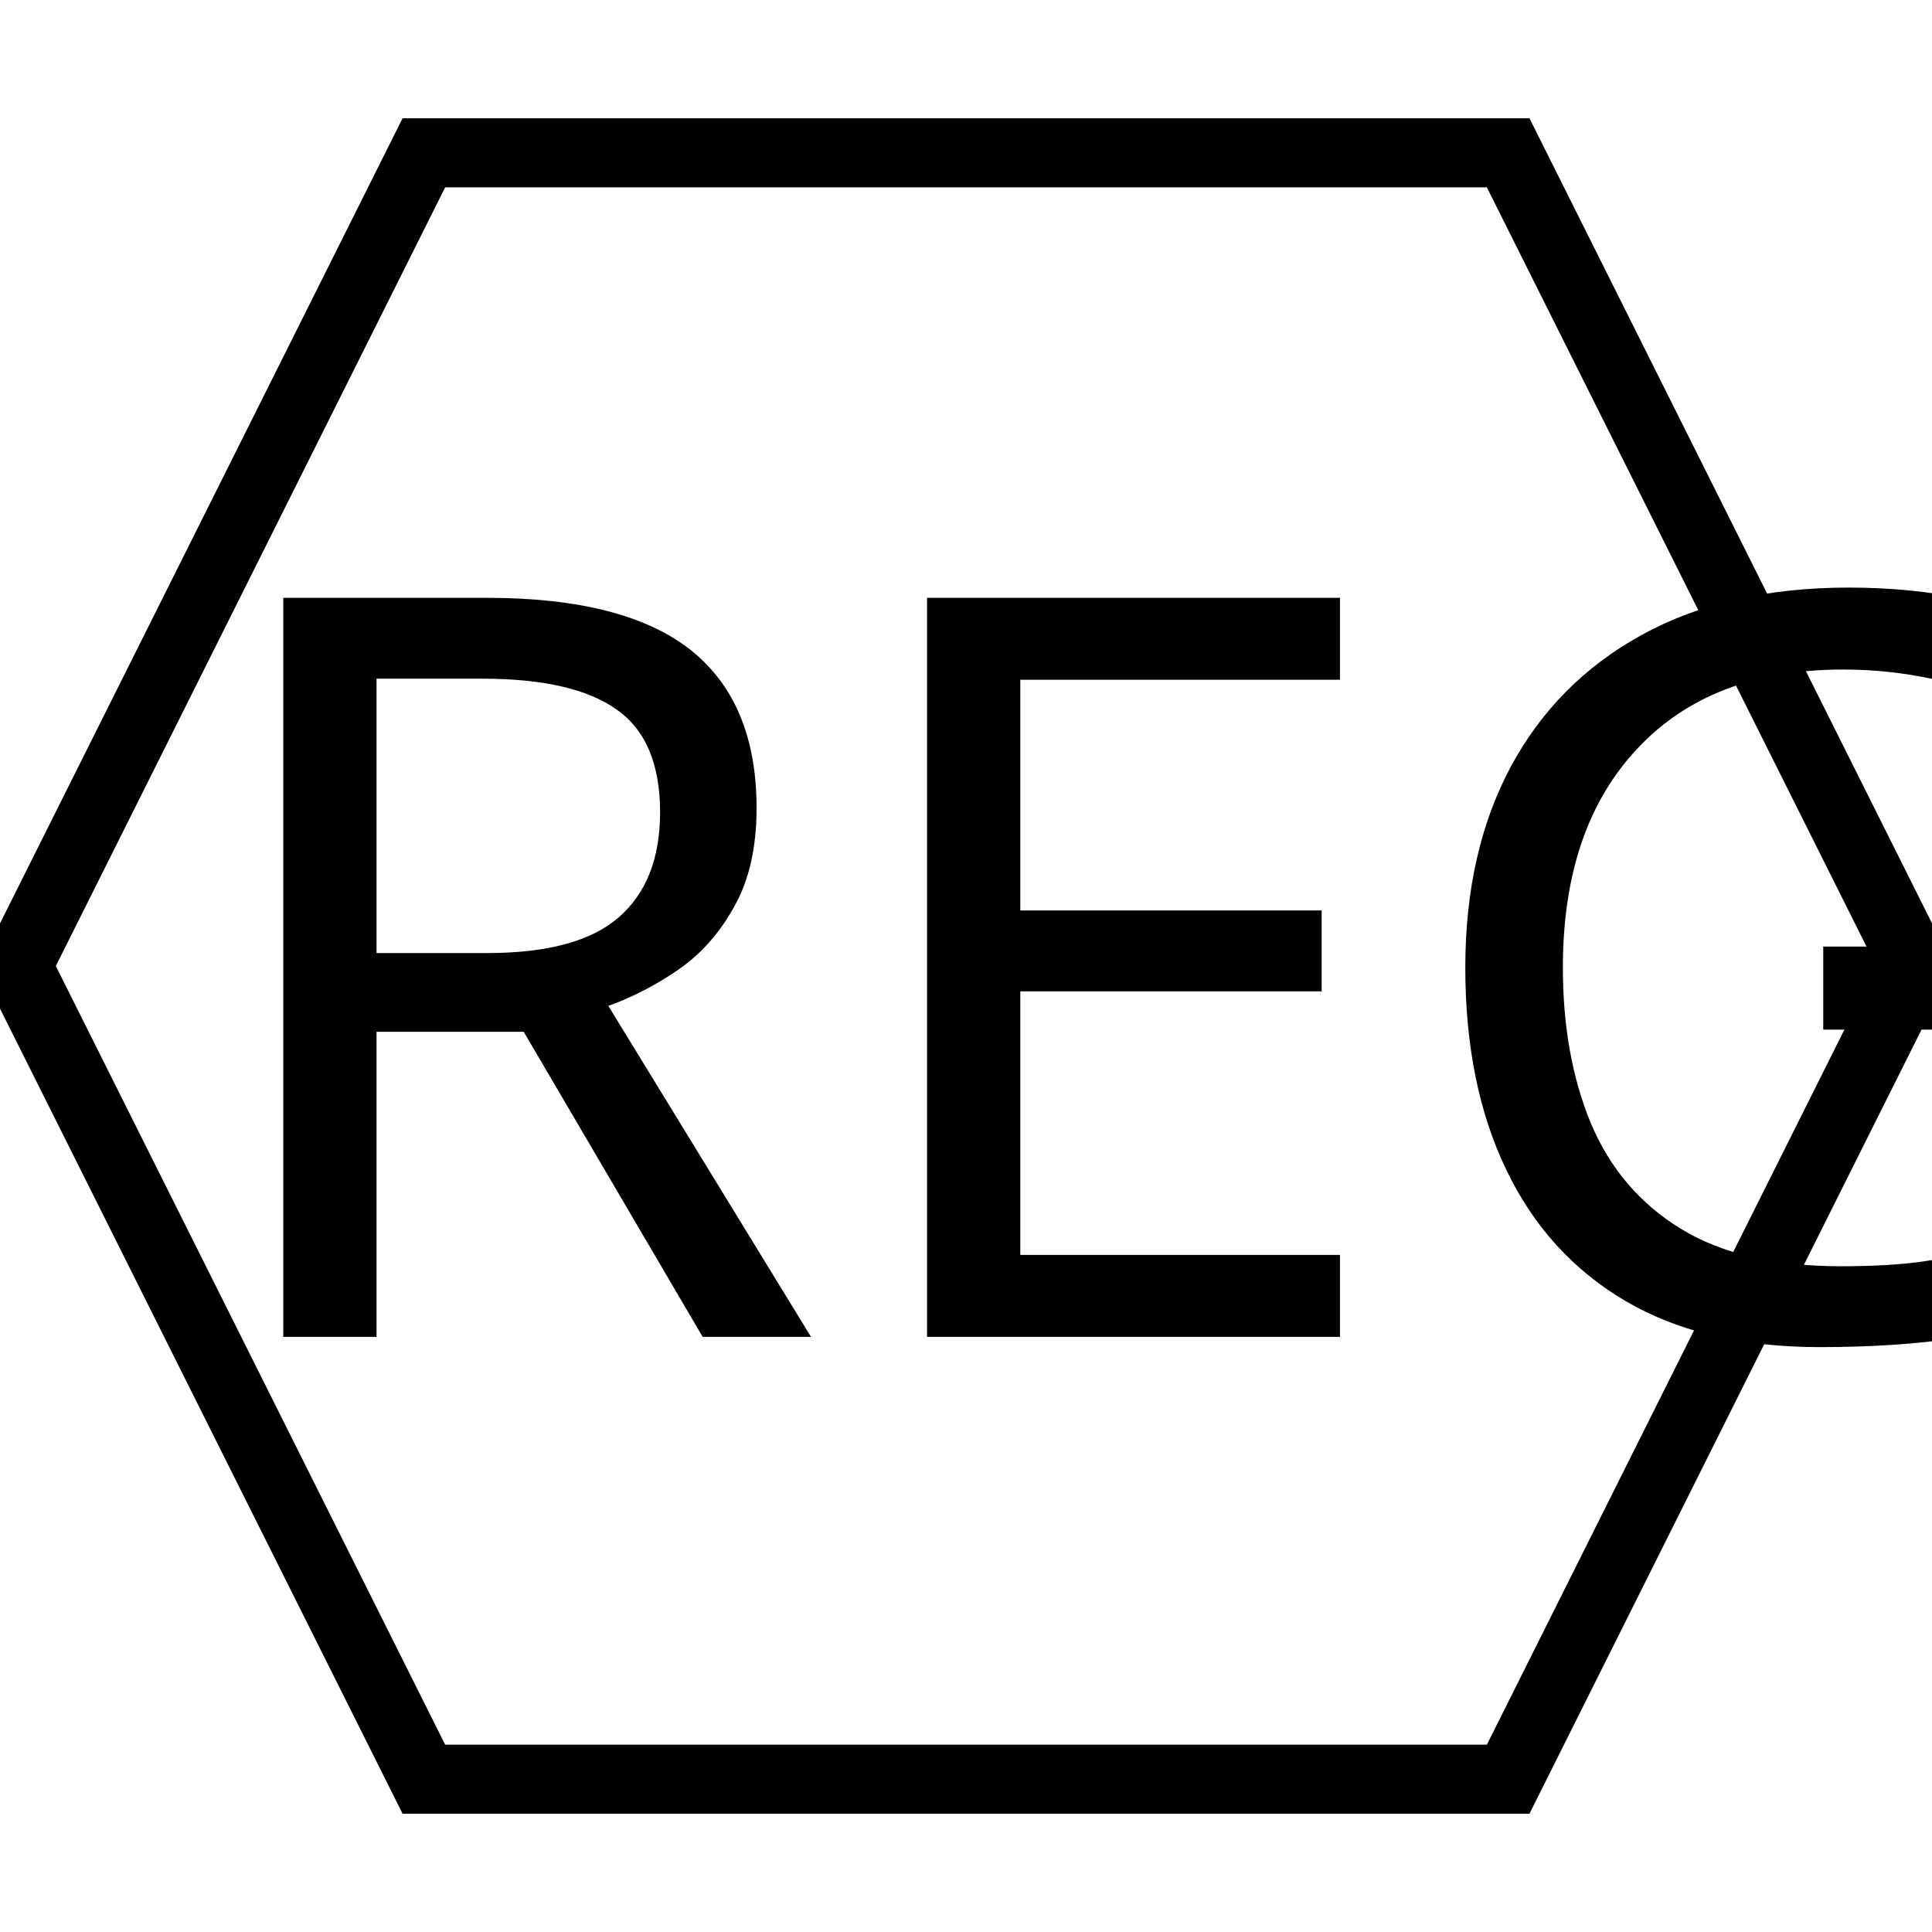
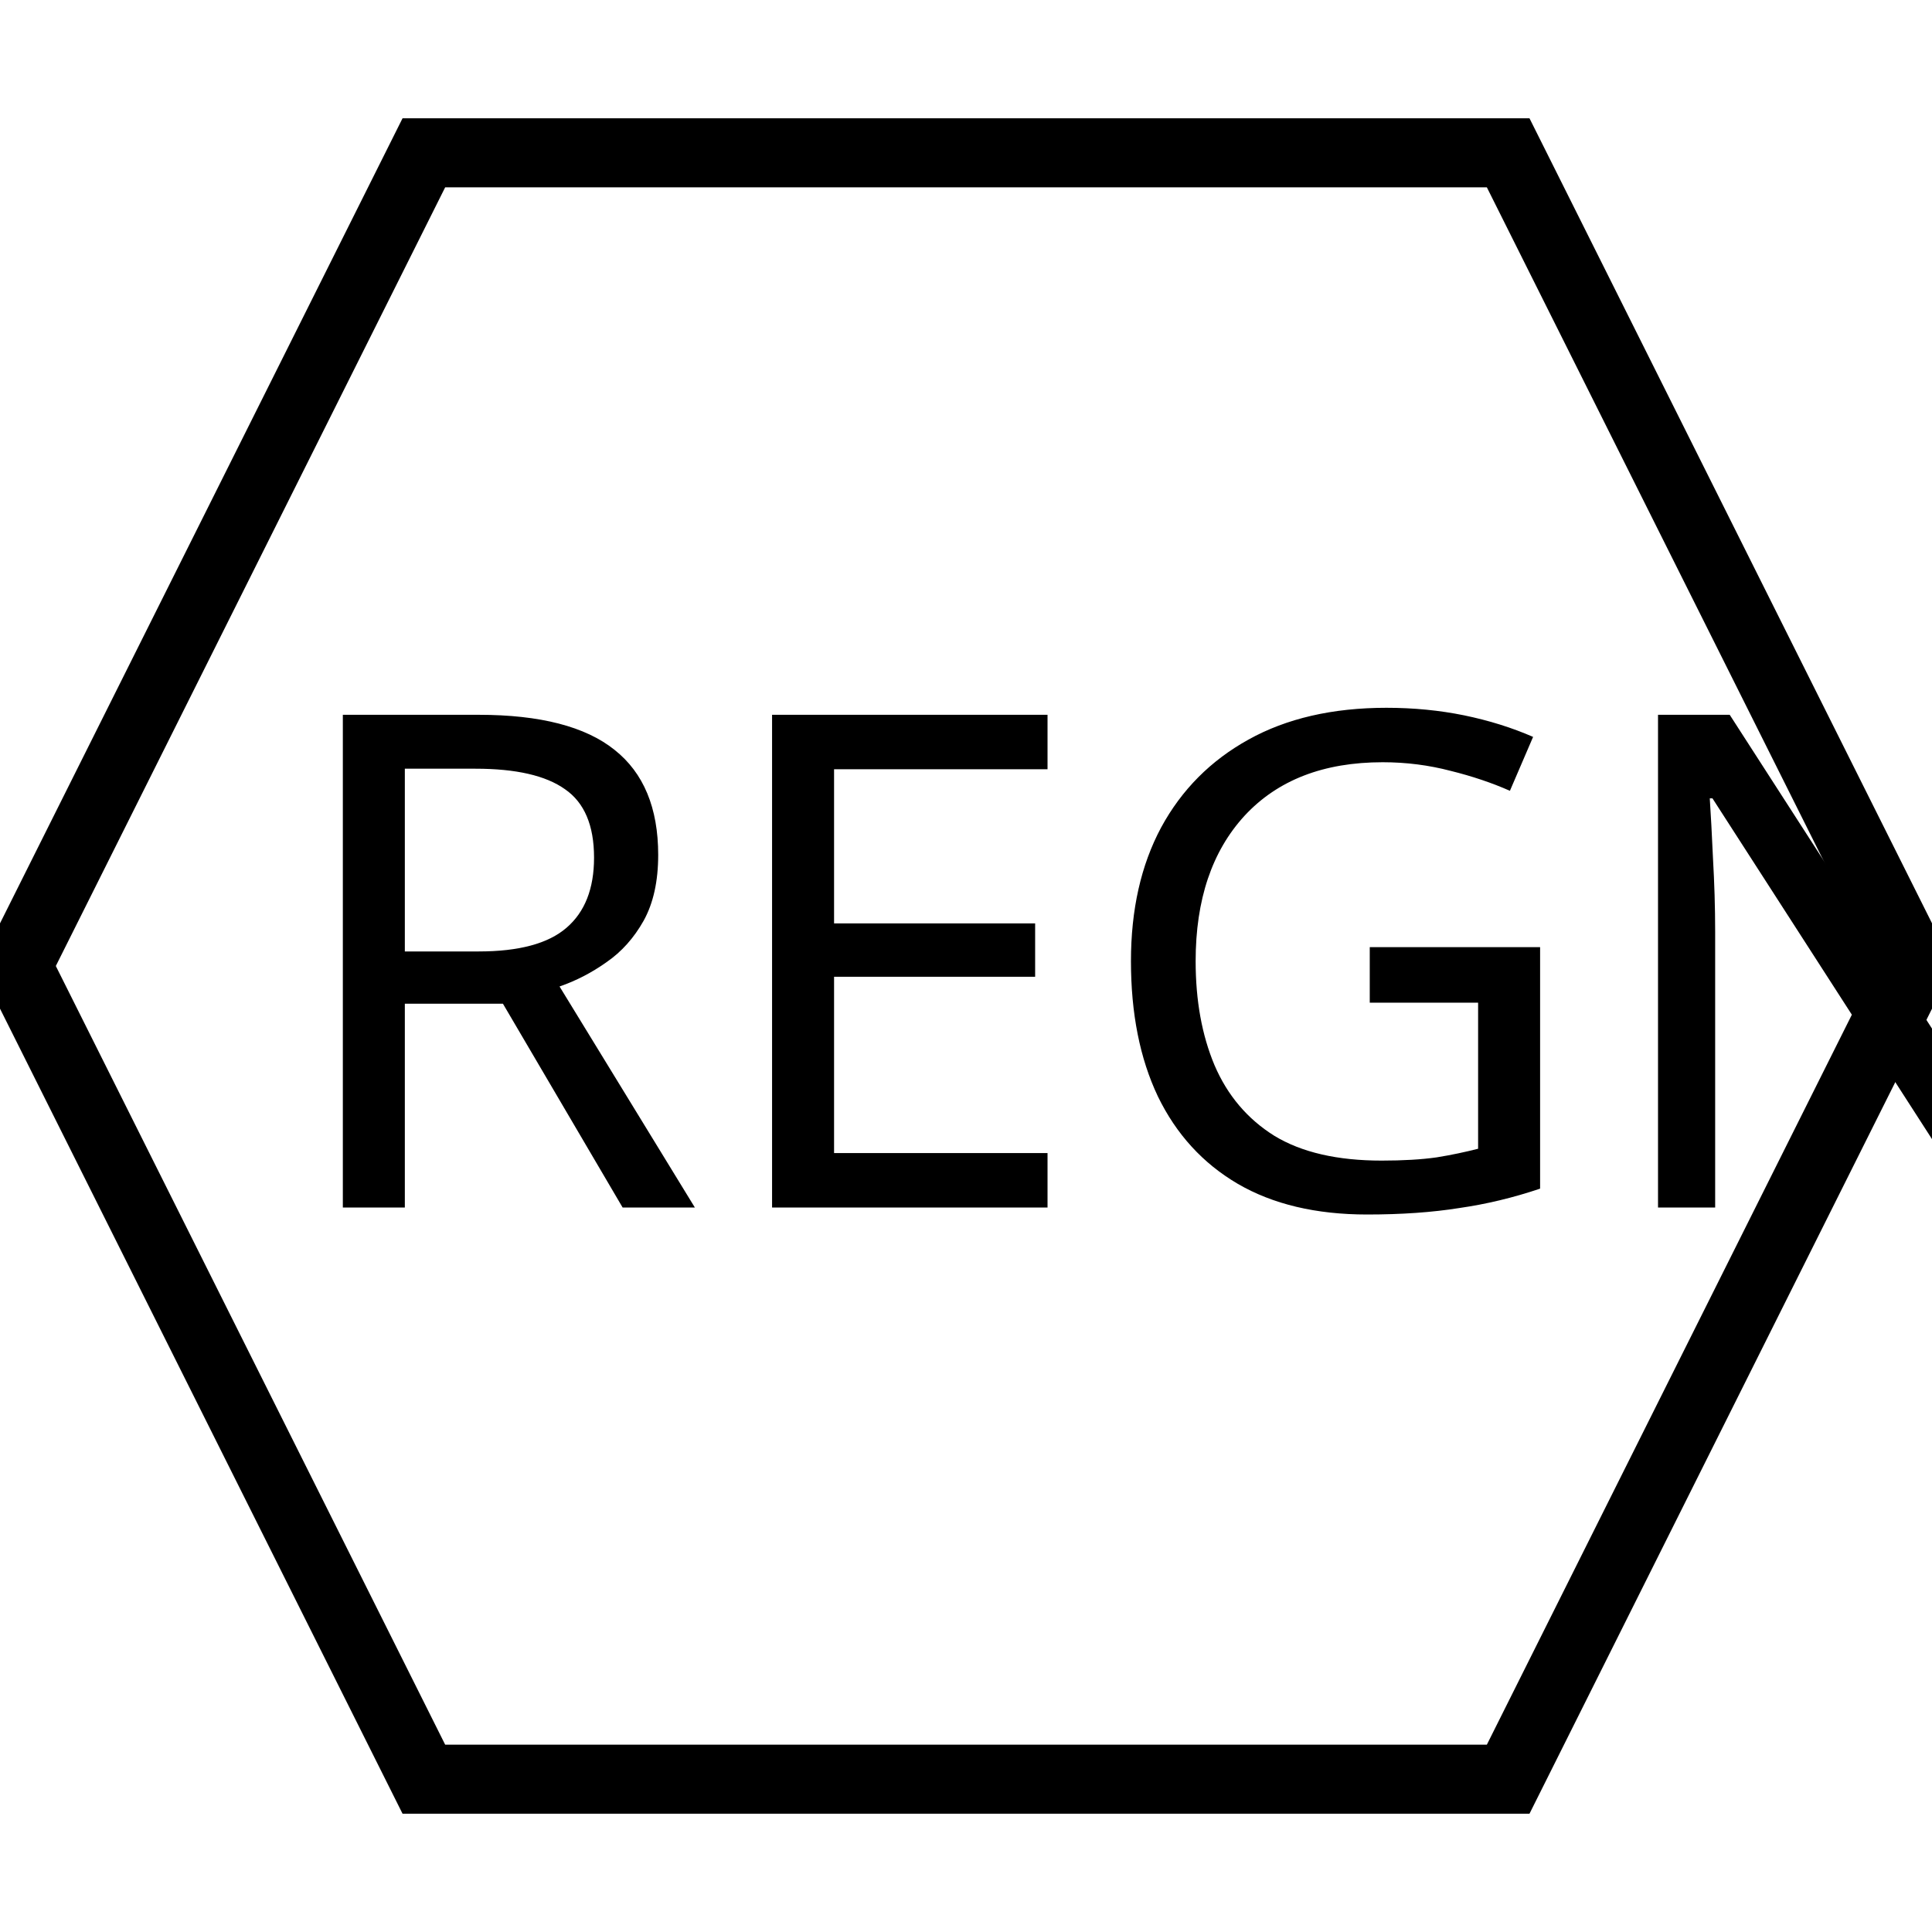
<svg xmlns="http://www.w3.org/2000/svg" width="56" height="56">
  <g>
    <rect fill="#fff" id="canvas_background" height="58" width="58" y="-1" x="-1" />
    <g display="none" overflow="visible" y="0" x="0" height="100%" width="100%" id="canvasGrid">
      <rect fill="url(#gridpattern)" stroke-width="0" y="0" x="0" height="100%" width="100%" />
    </g>
  </g>
  <g>
    <path stroke="#000" id="svg_2" d="m0.5,28l11.786,-23.571l31.429,0l11.786,23.571l-11.786,23.571l-31.429,0l-11.786,-23.571z" stroke-width="2" fill="#fff" />
-     <text font-style="normal" font-weight="normal" xml:space="preserve" text-anchor="start" font-family="'Montserrat Black'" font-size="30" id="svg_1" y="38.75" x="5.305" stroke-width="0" stroke="#000" fill="#000000">REGN</text>
+     <text transform="matrix(1,0,0,1,0,0) " style="cursor: text;" font-style="normal" font-weight="normal" xml:space="preserve" text-anchor="start" font-family="'Montserrat Black'" font-size="20" id="svg_1" y="35" x="8" stroke-width="0" stroke="#000" fill="#000000">REGN</text>
  </g>
</svg>
